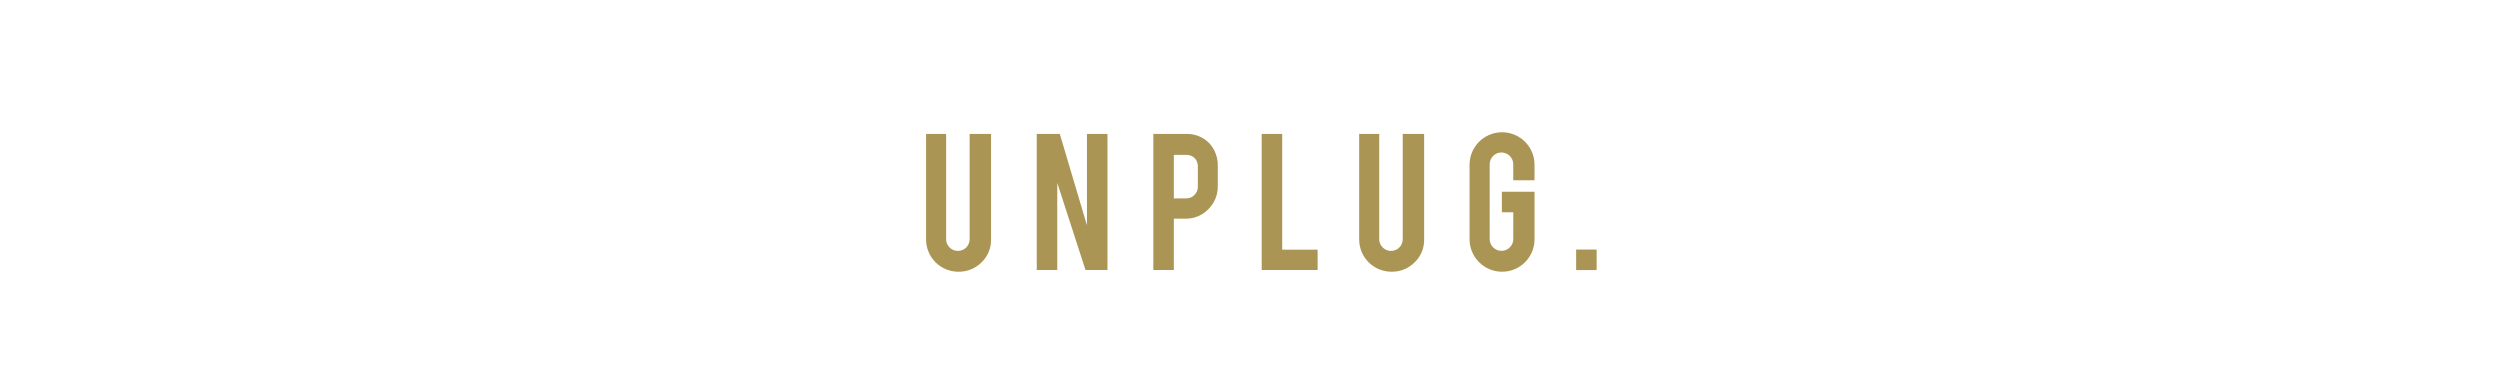
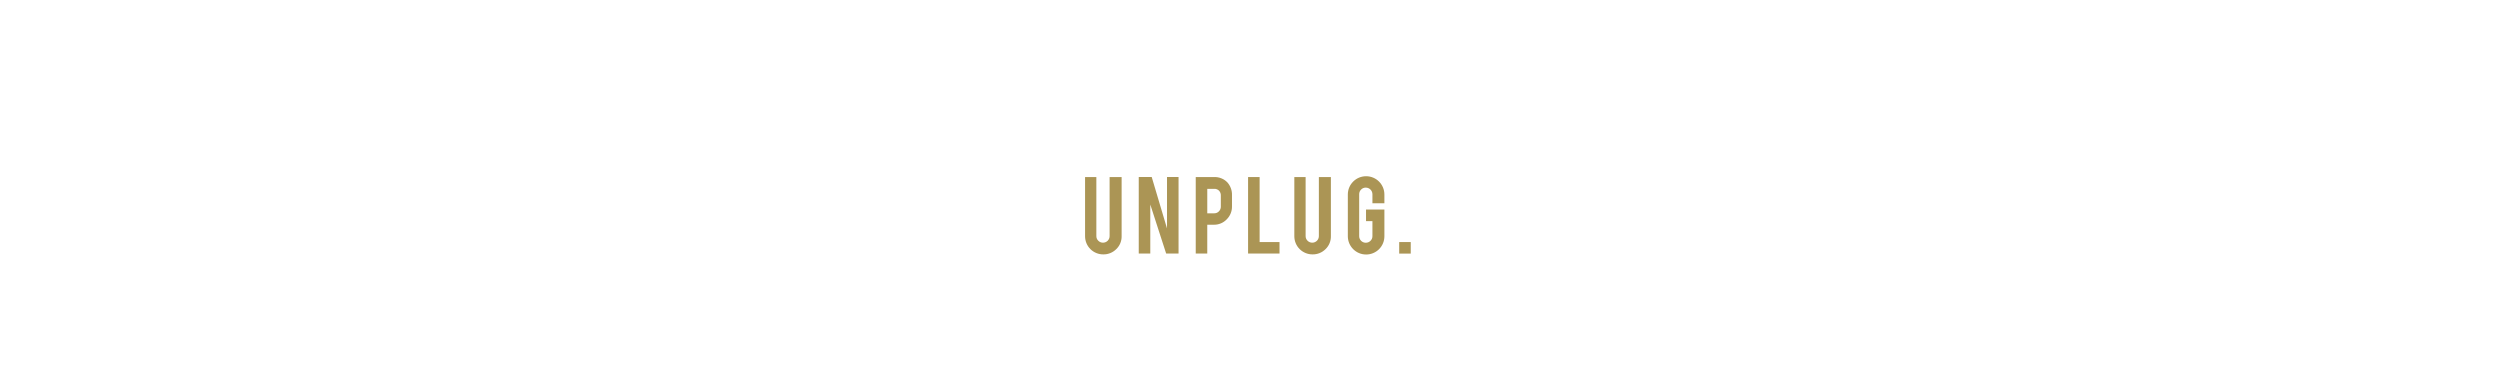
<svg xmlns="http://www.w3.org/2000/svg" id="Layer_1" data-name="Layer 1" width="320" height="50" viewBox="0 0 320 50">
  <defs>
    <style>.cls-1{fill:#ab9555;}</style>
  </defs>
-   <path class="cls-1" d="M122.681,34.78a4.126,4.126,0,0,1-4.144-4.135V17.143h2.569V30.617a1.438,1.438,0,0,0,.444,1.059,1.46,1.46,0,0,0,1.065.439,1.491,1.491,0,0,0,1.499-1.499V17.143h2.741V30.645a3.948,3.948,0,0,1-1.222,2.941A4.072,4.072,0,0,1,122.681,34.78Z" />
-   <path class="cls-1" d="M135.655,17.143l3.476,11.697V17.143h2.626V34.56h-2.813L135.33,23.407V34.56h-2.626V17.143Z" />
-   <path class="cls-1" d="M151.76,17.143A3.986,3.986,0,0,1,154.816,18.356a4.18,4.18,0,0,1,1.06,2.941v2.53a4.044,4.044,0,0,1-1.201,2.941,3.926,3.926,0,0,1-2.907,1.222h-1.515V34.56h-2.626V17.143Zm1.566,4.202a1.515,1.515,0,0,0-.404-1.103,1.455,1.455,0,0,0-1.09-.416h-1.58v5.568h1.58a1.427,1.427,0,0,0,1.062-.444,1.473,1.473,0,0,0,.433-1.065Z" />
-   <path class="cls-1" d="M168.657,34.56h-7.161V17.143h2.625v14.811h4.535Z" />
-   <path class="cls-1" d="M178.117,34.78a4.125,4.125,0,0,1-4.143-4.135V17.143h2.568V30.617a1.438,1.438,0,0,0,.444,1.059,1.461,1.461,0,0,0,1.065.439A1.492,1.492,0,0,0,179.55,30.617V17.143h2.74V30.645a3.95,3.95,0,0,1-1.222,2.941A4.072,4.072,0,0,1,178.117,34.78Z" />
-   <path class="cls-1" d="M192.266,34.78a4.156,4.156,0,0,1-4.163-4.154v-9.54a4.158,4.158,0,1,1,8.317,0v1.986h-2.722V21.038a1.517,1.517,0,0,0-1.518-1.519,1.433,1.433,0,0,0-1.059.445,1.469,1.469,0,0,0-.44,1.074v9.558a1.504,1.504,0,0,0,1.5,1.51,1.469,1.469,0,0,0,1.074-.44,1.444,1.444,0,0,0,.444-1.069V27.169h-1.46v-2.625h4.182v6.082A4.15,4.15,0,0,1,192.266,34.78Z" />
-   <path class="cls-1" d="M201.745,31.943h2.625v2.625h-2.625Z" />
+   <path class="cls-1" d="M141.224,32.562a2.321,2.321,0,0,1-2.336-2.328V22.663h1.445v7.555a.806.806,0,0,0,.25.598.826.826,0,0,0,.602.246.84.84,0,0,0,.844-.844V22.663h1.539v7.571a2.226,2.226,0,0,1-.688,1.656A2.284,2.284,0,0,1,141.224,32.562Z" />
+   <path class="cls-1" d="M147.418,22.655l1.959,6.584V22.655H150.854v9.797h-1.586l-2.031-6.273v6.273h-1.477V22.655Z" />
+   <path class="cls-1" d="M155.382,22.663a2.25,2.25,0,0,1,1.719.68,2.359,2.359,0,0,1,.594,1.656V26.421a2.279,2.279,0,0,1-.676,1.656,2.212,2.212,0,0,1-1.637.688h-.852v3.688H153.054V22.663Zm.883,2.359a.844.844,0,0,0-.23-.617.822.822,0,0,0-.613-.234h-.891v3.133h.891a.806.806,0,0,0,.598-.25.827.827,0,0,0,.246-.602Z" />
+   <path class="cls-1" d="M163.778,32.452h-4.024V22.663h1.477v8.321h2.547Z" />
+   <path class="cls-1" d="M168.01,32.562a2.321,2.321,0,0,1-2.336-2.328V22.663h1.445v7.555a.806.806,0,0,0,.25.598.826.826,0,0,0,.602.246.84.84,0,0,0,.844-.844V22.663h1.539v7.571a2.226,2.226,0,0,1-.688,1.656A2.284,2.284,0,0,1,168.01,32.562Z" />
+   <path class="cls-1" d="M174.866,32.577a2.341,2.341,0,0,1-2.344-2.336V24.897a2.34,2.34,0,1,1,4.68,0v1.118H175.671V24.866a.854.854,0,0,0-.852-.852.806.806,0,0,0-.598.25.827.827,0,0,0-.246.602v5.36a.84.84,0,0,0,.844.844.83.83,0,0,0,.602-.245.808.808,0,0,0,.25-.597V28.304h-.82V26.819h2.352v3.422a2.334,2.334,0,0,1-2.336,2.336Z" />
+   <path class="cls-1" d="M179.098,30.983h1.477V32.46h-1.477Z" />
</svg>
